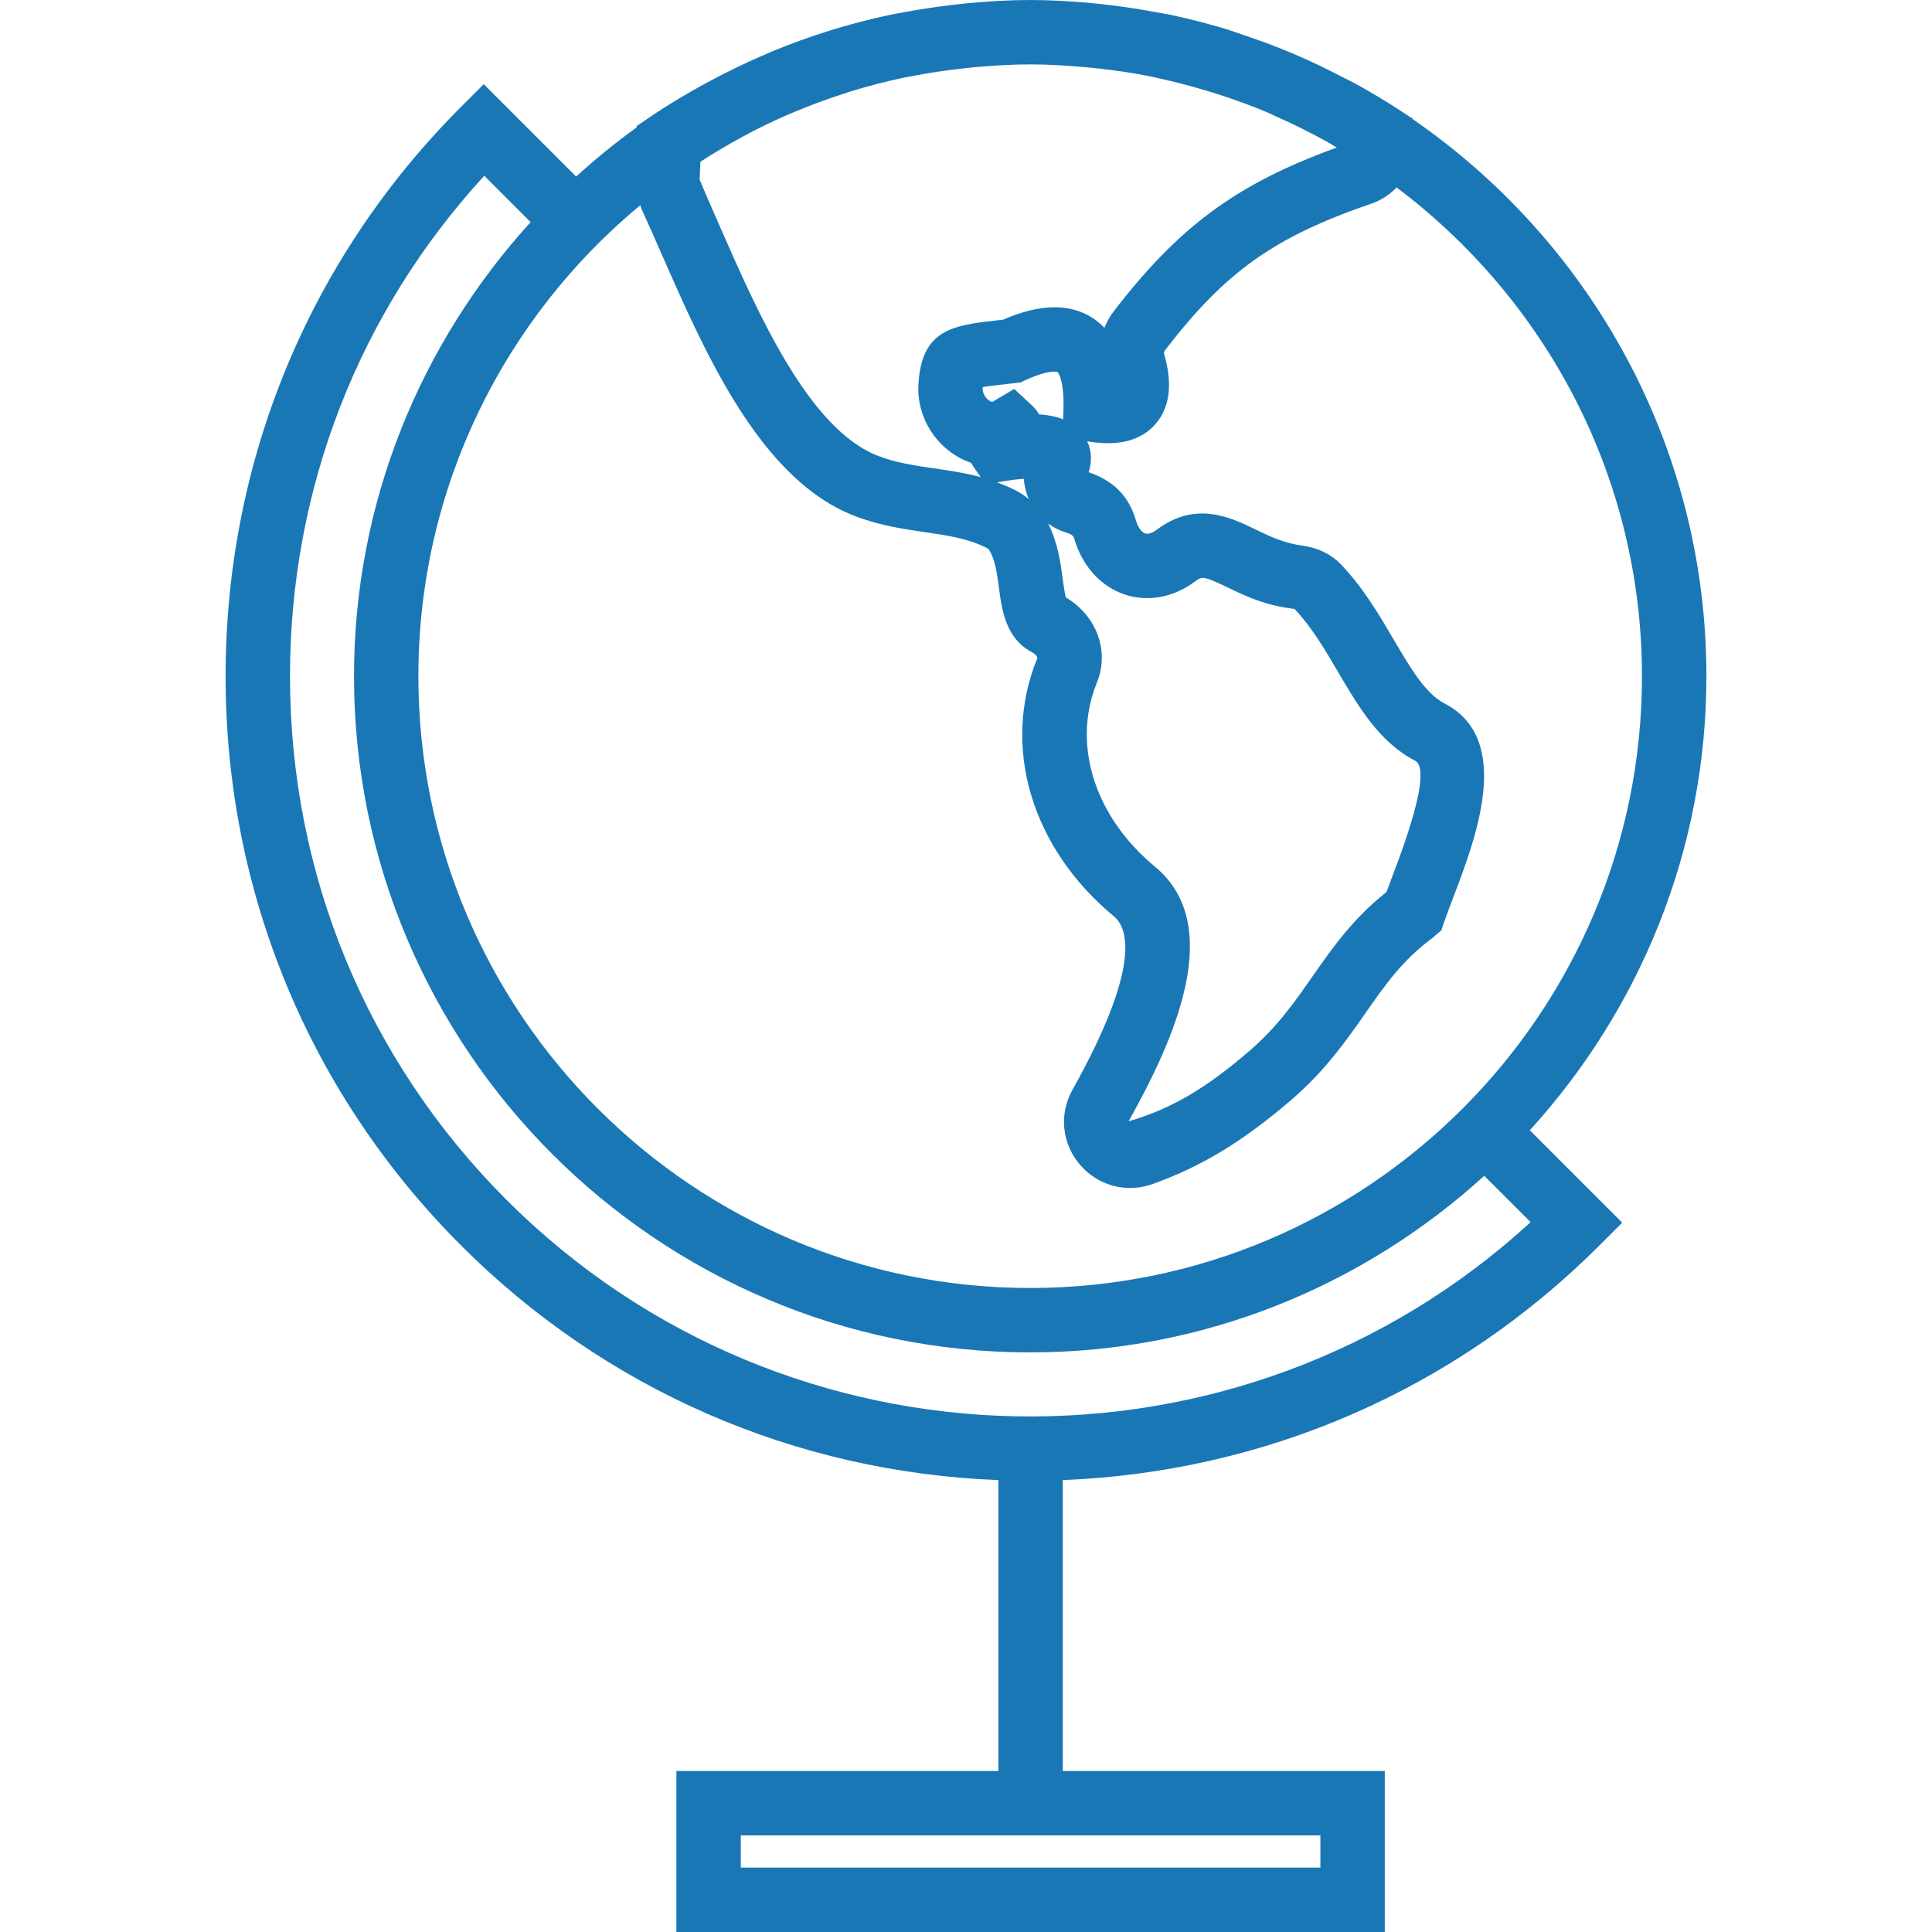
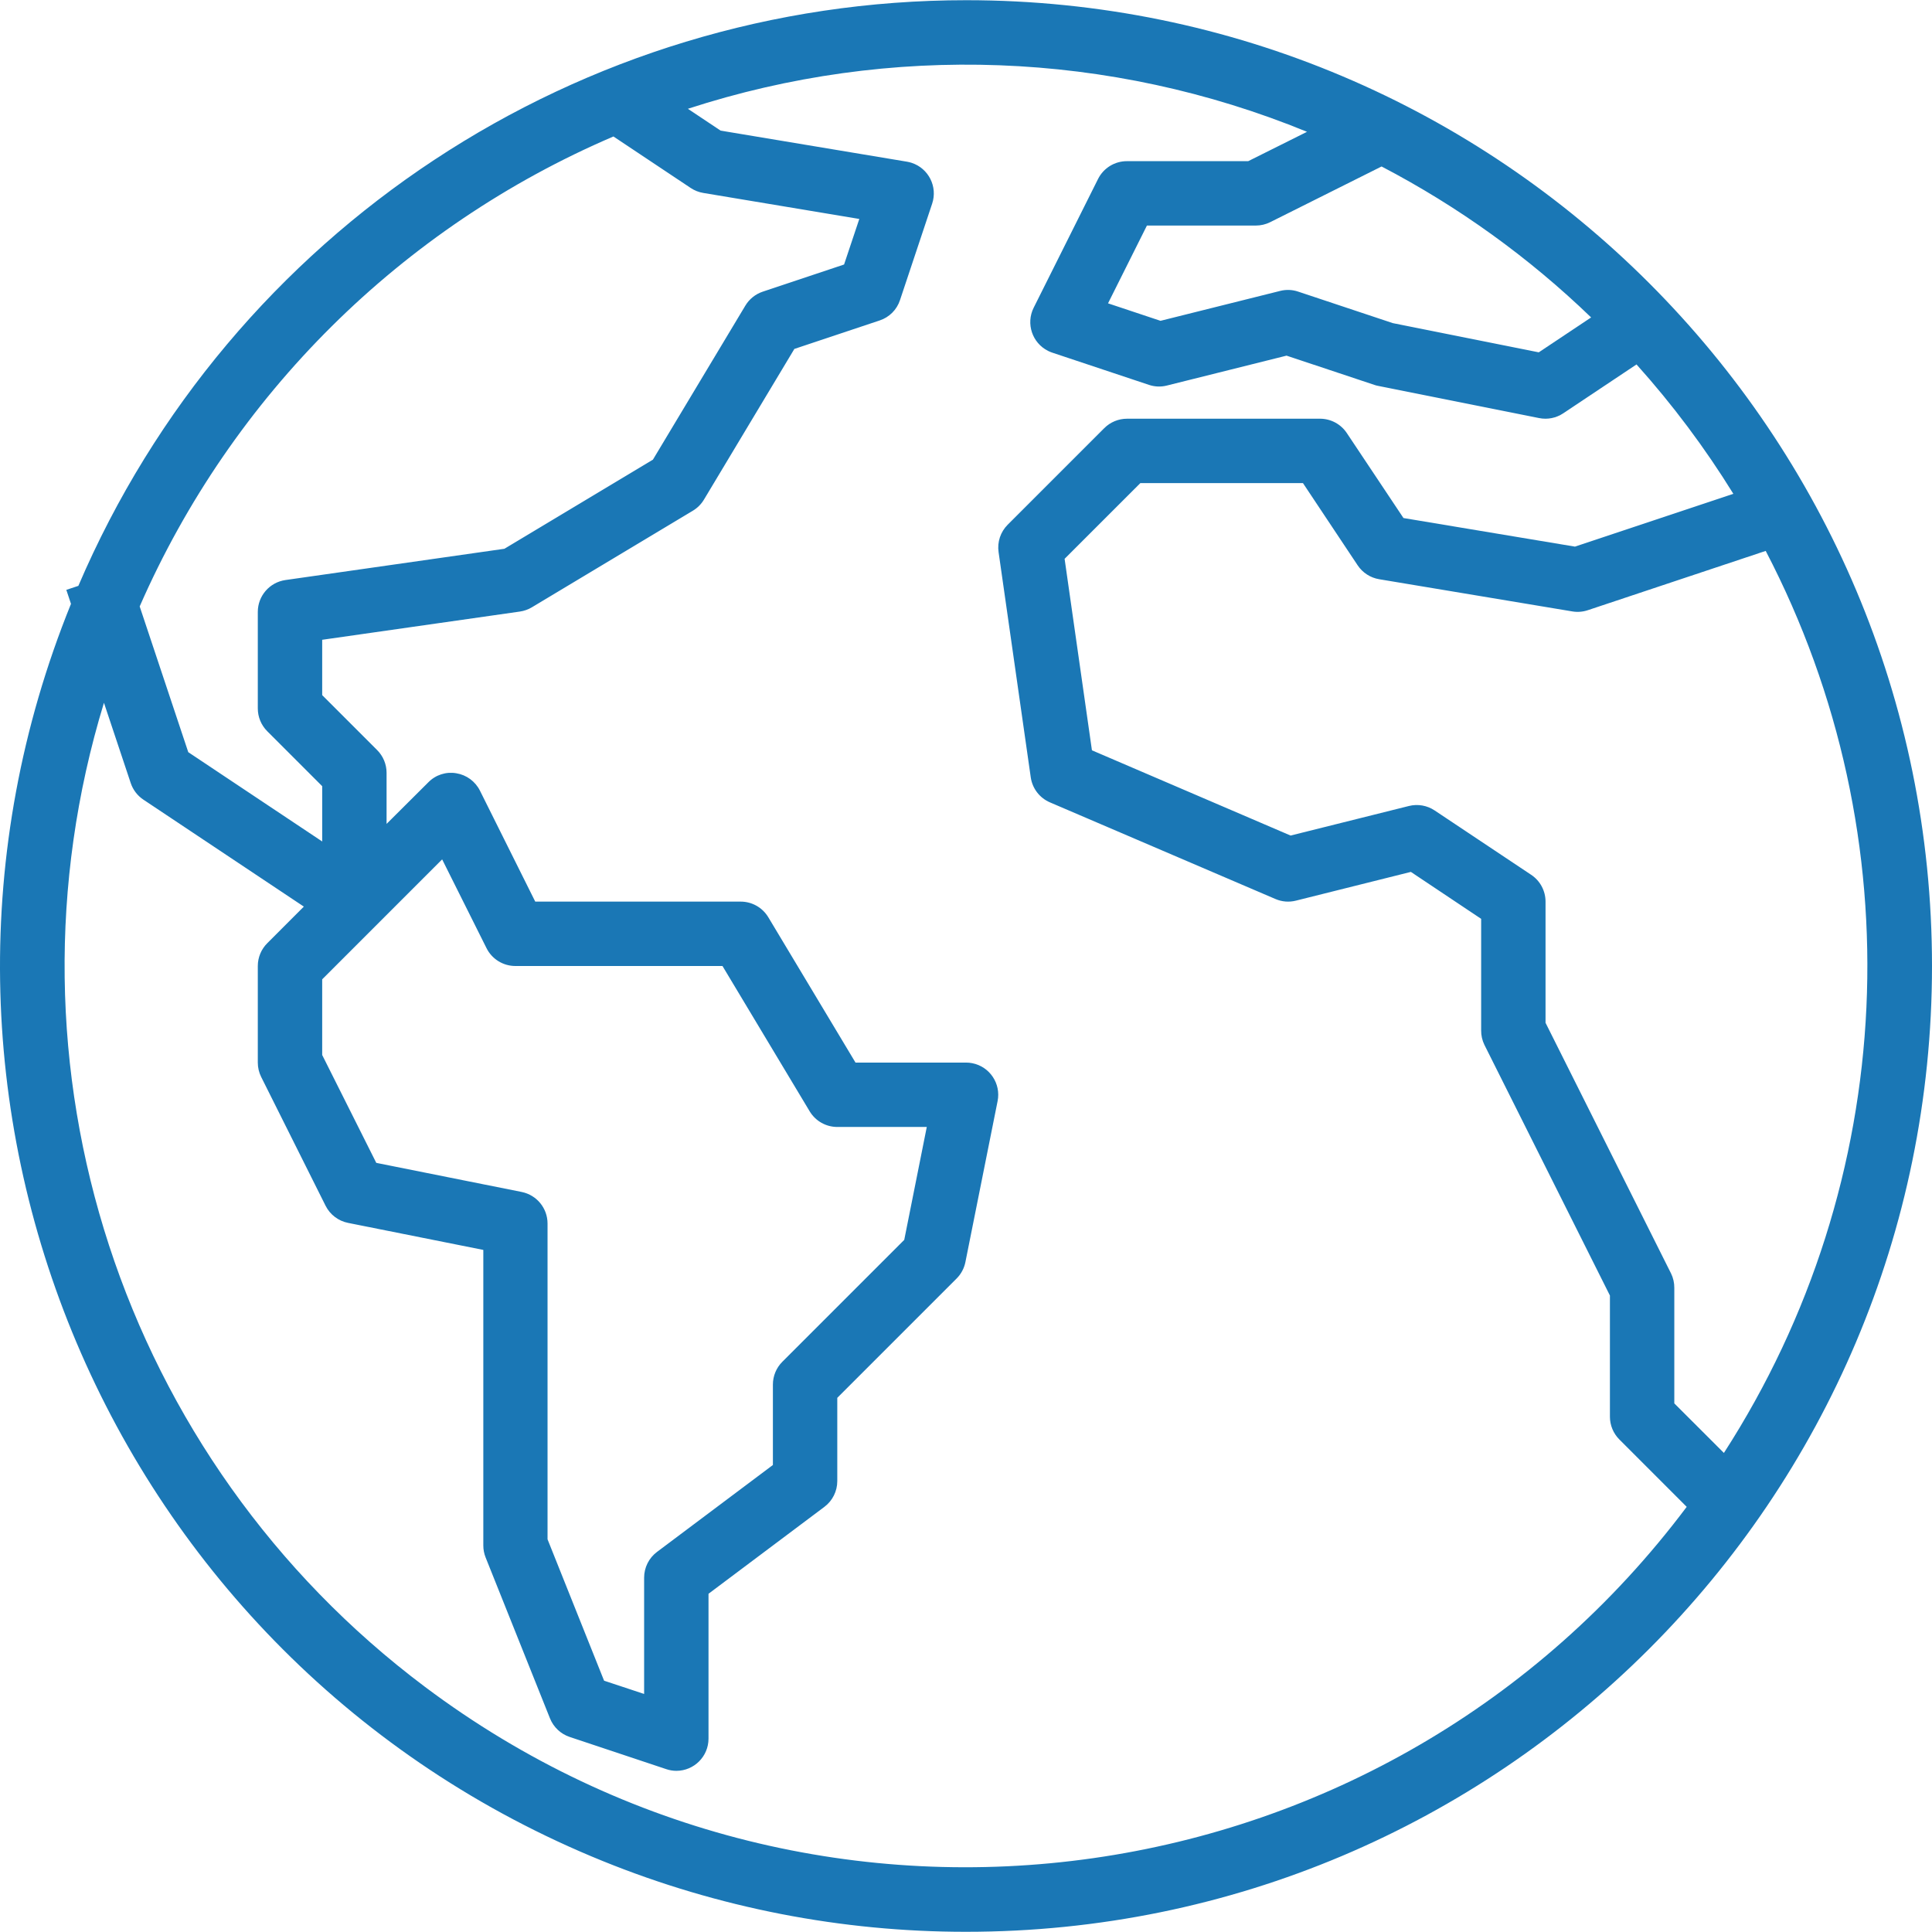
- <svg xmlns="http://www.w3.org/2000/svg" version="1.1" id="Capa_1" x="0px" y="0px" viewBox="0 0 60 60" style="enable-background:new 0 0 60 60;" xml:space="preserve">
+ <svg xmlns="http://www.w3.org/2000/svg" version="1.1" id="Capa_1" x="0px" y="0px" viewBox="0 0 480.1 480.1" style="enable-background:new 0 0 480.1 480.1;" xml:space="preserve">
  <g>
-     <path fill="#1A77B5" d="M52.994,21c0-7.169-3.617-13.505-9.116-17.296l-0.002-0.015l-0.145-0.095c-0.004-0.002-0.007-0.005-0.011-0.007   l-0.228-0.15c-0.452-0.296-0.915-0.572-1.385-0.831c-0.165-0.091-0.337-0.171-0.505-0.258C41.228,2.155,40.85,1.97,40.466,1.8   c-0.211-0.094-0.424-0.183-0.639-0.27c-0.395-0.16-0.796-0.305-1.199-0.44c-0.178-0.059-0.352-0.125-0.531-0.18   c-0.568-0.173-1.144-0.321-1.726-0.445c-0.17-0.036-0.343-0.062-0.514-0.094c-0.462-0.086-0.927-0.158-1.396-0.213   c-0.188-0.022-0.375-0.045-0.564-0.062C33.266,0.039,32.632,0,31.994,0c-0.647,0-1.289,0.04-1.927,0.098   c-0.181,0.017-0.359,0.039-0.539,0.06C29.04,0.215,28.556,0.29,28.076,0.38c-0.155,0.029-0.311,0.054-0.464,0.087   c-1.245,0.265-2.46,0.644-3.635,1.131c-0.122,0.051-0.241,0.104-0.362,0.157c-0.484,0.211-0.96,0.441-1.428,0.689   c-0.1,0.053-0.201,0.104-0.301,0.158c-0.573,0.316-1.137,0.649-1.683,1.02l-0.43,0.293l-0.001,0.041   c-0.657,0.473-1.282,0.984-1.88,1.527l-2.869-2.869l-0.707,0.707C9.603,8.037,7.006,14.314,7.006,21s2.597,12.963,7.312,17.678   c4.481,4.481,10.375,7.044,16.688,7.288V55h-10v5h22v-5h-10v-9.035c6.304-0.249,12.19-2.811,16.666-7.287l0.707-0.707l-2.869-2.869   C50.905,31.37,52.994,26.43,52.994,21z M21.752,5.022c0.869-0.559,1.781-1.058,2.739-1.471c0.094-0.041,0.19-0.079,0.284-0.118   c0.458-0.189,0.924-0.36,1.399-0.513c0.087-0.028,0.172-0.06,0.259-0.086c0.546-0.167,1.103-0.312,1.669-0.43   c0.089-0.019,0.179-0.031,0.269-0.048c0.472-0.092,0.95-0.164,1.433-0.219c0.152-0.018,0.304-0.035,0.457-0.049   C30.832,2.036,31.409,2,31.994,2c0.578,0,1.148,0.036,1.713,0.087c0.144,0.013,0.288,0.026,0.432,0.043   c0.546,0.062,1.087,0.141,1.618,0.248c0.095,0.019,0.188,0.046,0.283,0.066c0.445,0.097,0.883,0.212,1.316,0.339   c0.169,0.05,0.338,0.1,0.505,0.155c0.488,0.159,0.971,0.332,1.441,0.529c0.124,0.052,0.244,0.113,0.367,0.167   c0.371,0.165,0.737,0.341,1.095,0.528c0.171,0.089,0.341,0.18,0.509,0.275c0.082,0.046,0.159,0.099,0.241,0.146   c-3.112,1.126-4.898,2.451-6.924,5.083c-0.121,0.158-0.219,0.331-0.291,0.513c-0.107-0.112-0.227-0.212-0.358-0.298   c-0.71-0.466-1.648-0.451-2.792,0.047L31,9.945c-1.393,0.155-2.398,0.268-2.479,2.032c-0.04,0.872,0.426,1.731,1.187,2.188   c0.146,0.088,0.297,0.157,0.451,0.208c0.019,0.037,0.04,0.074,0.064,0.111l0.234,0.334c-0.498-0.135-0.981-0.205-1.455-0.274   c-0.602-0.087-1.169-0.17-1.732-0.386c-2.15-0.824-3.737-4.443-4.896-7.085c-0.223-0.508-0.435-0.99-0.646-1.492   C21.738,5.389,21.746,5.204,21.752,5.022z M35.869,26.916c-1.877-1.554-2.585-3.797-1.805-5.714   c0.401-0.983-0.004-2.077-0.964-2.649c-0.037-0.134-0.071-0.39-0.096-0.568c-0.068-0.514-0.151-1.133-0.454-1.726   c0.164,0.121,0.35,0.215,0.551,0.277c0.181,0.056,0.229,0.102,0.257,0.183c0.249,0.858,0.824,1.495,1.577,1.746   c0.723,0.239,1.521,0.089,2.19-0.416c0.198-0.148,0.232-0.176,0.997,0.193c0.523,0.253,1.174,0.568,2.079,0.668   c0.532,0.559,0.951,1.271,1.355,1.961c0.629,1.069,1.278,2.176,2.389,2.753c0.369,0.191,0.141,1.378-0.679,3.525   c-0.075,0.198-0.146,0.385-0.208,0.555c-1.039,0.819-1.676,1.731-2.294,2.615c-0.566,0.812-1.102,1.578-1.959,2.315   c-1.324,1.14-2.393,1.792-3.756,2.19C36.459,32.305,38.076,28.743,35.869,26.916z M31.498,12.079l-0.682,0.403   c-0.001,0-0.001,0-0.001,0c-0.019,0-0.084-0.021-0.156-0.093c-0.092-0.091-0.146-0.214-0.141-0.32   c0.001-0.018,0.002-0.034,0.003-0.05c0.184-0.029,0.444-0.059,0.7-0.087l0.471-0.054l0.147-0.068   c0.75-0.349,1.003-0.258,1.003-0.258c0.002,0.001,0.211,0.211,0.185,1.152l-0.009,0.317c-0.187-0.072-0.431-0.131-0.751-0.152   c-0.043-0.079-0.1-0.158-0.174-0.235L31.498,12.079z M31.949,15.499c-0.149-0.122-0.306-0.221-0.438-0.286   c-0.185-0.09-0.367-0.167-0.547-0.232l0.29-0.049c0.2-0.033,0.384-0.053,0.54-0.062C31.811,15.086,31.862,15.299,31.949,15.499z    M19.885,6.372c0.015,0.038,0.02,0.081,0.038,0.118c0.197,0.425,0.402,0.894,0.619,1.388c1.373,3.131,3.081,7.026,6.011,8.149   c0.771,0.296,1.51,0.403,2.161,0.498c0.707,0.103,1.318,0.191,1.91,0.481c0.027,0.015,0.077,0.049,0.076,0.045   c0.202,0.296,0.264,0.755,0.322,1.198c0.094,0.701,0.21,1.574,1.024,2.005c0.104,0.055,0.185,0.147,0.166,0.193   c-1.118,2.743-0.183,5.888,2.381,8.01c0.44,0.364,0.858,1.55-1.289,5.393c-0.417,0.748-0.328,1.654,0.226,2.31   c0.401,0.476,0.973,0.733,1.565,0.733c0.231,0,0.466-0.039,0.695-0.12c1.522-0.543,2.815-1.327,4.32-2.622   c1.048-0.901,1.71-1.85,2.294-2.686c0.618-0.885,1.152-1.649,2.074-2.329l0.285-0.245l0.097-0.285   c0.073-0.214,0.17-0.467,0.275-0.743c0.699-1.834,1.869-4.902-0.269-6.014c-0.6-0.311-1.057-1.09-1.586-1.99   c-0.44-0.751-0.94-1.602-1.632-2.328c-0.308-0.322-0.734-0.526-1.236-0.593c-0.539-0.069-0.986-0.286-1.42-0.495   c-0.784-0.38-1.858-0.898-3.07,0.009c-0.08,0.062-0.231,0.152-0.356,0.116c-0.092-0.031-0.215-0.153-0.289-0.407   c-0.217-0.747-0.685-1.226-1.467-1.496c0.108-0.333,0.09-0.668-0.046-0.96l0.115,0.018c0.898,0.132,1.57-0.054,2.006-0.555   c0.449-0.515,0.538-1.251,0.265-2.188c-0.005-0.016,0-0.062,0.026-0.096c1.889-2.456,3.39-3.522,6.425-4.564   c0.301-0.103,0.56-0.279,0.772-0.498c4.616,3.469,7.62,8.973,7.62,15.178c0,10.477-8.523,19-19,19s-19-8.523-19-19   C12.994,15.122,15.679,9.859,19.885,6.372z M41.006,57v1h-18v-1H41.006z M47.535,37.955c-9.013,8.271-23.073,8.038-31.804-0.691   C11.395,32.927,9.006,27.151,9.006,21c0-5.815,2.135-11.296,6.033-15.541l1.44,1.439C13.084,10.63,10.994,15.57,10.994,21   c0,11.579,9.421,21,21,21c5.43,0,10.37-2.09,14.101-5.484L47.535,37.955z" />
+     <g>
+       <path fill="#1A77B5" d="M240.135,0.05C144.085,0.036,57.277,57.289,19.472,145.586l-2.992,0.992l1.16,3.48    c-49.776,122.766,9.393,262.639,132.159,312.415c28.673,11.626,59.324,17.594,90.265,17.577    c132.548,0.02,240.016-107.416,240.036-239.964S372.684,0.069,240.135,0.05z M428.388,361.054l-12.324-12.316V320.05    c0.014-1.238-0.26-2.462-0.8-3.576l-31.2-62.312V224.05c0-2.674-1.335-5.172-3.56-6.656l-24-16    c-1.881-1.256-4.206-1.657-6.4-1.104l-29.392,7.344l-49.368-21.184l-6.792-47.584l18.824-18.816h40.408l13.6,20.44    c1.228,1.838,3.163,3.087,5.344,3.448l48,8c1.286,0.216,2.604,0.111,3.84-0.304l44.208-14.736    C475.855,208.053,471.889,293.634,428.388,361.054z M395.392,78.882l-13.008,8.672l-36.264-7.256l-23.528-7.832    c-1.44-0.489-2.99-0.551-4.464-0.176l-29.744,7.432l-13.04-4.344l9.664-19.328h27.056c1.241,0.001,2.465-0.286,3.576-0.84    l27.68-13.84C362.382,51.32,379.918,63.952,395.392,78.882z M152.44,33.914l19.2,12.8c0.944,0.628,2.01,1.048,3.128,1.232    l38.768,6.464l-3.784,11.32l-20.2,6.744c-1.809,0.602-3.344,1.83-4.328,3.464l-22.976,38.288l-36.904,22.144l-54.4,7.768    c-3.943,0.557-6.875,3.93-6.88,7.912v24c0,2.122,0.844,4.156,2.344,5.656l13.656,13.656v13.744l-33.28-22.192l-12.072-36.216    C57.68,98.218,99.777,56.458,152.44,33.914z M129.664,296.21l-36.16-7.24l-13.44-26.808v-18.8l29.808-29.808l11.032,22.072    c1.355,2.712,4.128,4.425,7.16,4.424h51.472l21.672,36.12c1.446,2.407,4.048,3.879,6.856,3.88h22.24l-5.6,28.056l-30.288,30.288    c-1.503,1.499-2.349,3.533-2.352,5.656v20l-28.8,21.6c-2.014,1.511-3.2,3.882-3.2,6.4v28.896l-9.952-3.296l-14.048-35.136V304.05    C136.065,300.248,133.389,296.97,129.664,296.21z M105.616,419.191C30.187,362.602-1.712,264.826,25.832,174.642l6.648,19.936    c0.56,1.687,1.666,3.14,3.144,4.128l39.88,26.584l-9.096,9.104c-1.5,1.5-2.344,3.534-2.344,5.656v24    c-0.001,1.241,0.286,2.465,0.84,3.576l16,32c1.108,2.21,3.175,3.784,5.6,4.264l33.6,6.712v73.448    c-0.001,1.016,0.192,2.024,0.568,2.968l16,40c0.876,2.185,2.67,3.874,4.904,4.616l24,8c0.802,0.272,1.642,0.412,2.488,0.416    c4.418,0,8-3.582,8-8v-36l28.8-21.6c2.014-1.511,3.2-3.882,3.2-6.4v-20.688l29.656-29.656c1.115-1.117,1.875-2.54,2.184-4.088    l8-40c0.866-4.333-1.944-8.547-6.277-9.413c-0.515-0.103-1.038-0.155-1.563-0.155h-27.472l-21.672-36.12    c-1.446-2.407-4.048-3.879-6.856-3.88h-51.056l-13.744-27.576c-1.151-2.302-3.339-3.91-5.88-4.32    c-2.54-0.439-5.133,0.399-6.936,2.24l-10.384,10.344V192.05c0-2.122-0.844-4.156-2.344-5.656l-13.656-13.656v-13.752l49.136-7.016    c1.055-0.153,2.07-0.515,2.984-1.064l40-24c1.122-0.674,2.062-1.614,2.736-2.736l22.48-37.464l21.192-7.072    c2.393-0.785,4.271-2.662,5.056-5.056l8-24c1.386-4.195-0.891-8.72-5.086-10.106c-0.387-0.128-0.784-0.226-1.186-0.294    l-46.304-7.72l-8.136-5.424c50.343-16.386,104.869-14.358,153.856,5.72l-14.616,7.296h-30.112c-3.047-0.017-5.838,1.699-7.2,4.424    l-16,32c-1.971,3.954-0.364,8.758,3.59,10.729c0.337,0.168,0.685,0.312,1.042,0.431l24,8c1.44,0.489,2.99,0.551,4.464,0.176    l29.744-7.432l21.792,7.256c0.312,0.112,0.633,0.198,0.96,0.256l40,8c2.08,0.424,4.244-0.002,6.008-1.184l18.208-12.144    c8.961,9.981,17.014,20.741,24.064,32.152l-39.36,13.12l-42.616-7.104l-14.08-21.12c-1.476-2.213-3.956-3.547-6.616-3.56h-48    c-2.122,0-4.156,0.844-5.656,2.344l-24,24c-1.782,1.781-2.621,4.298-2.264,6.792l8,56c0.403,2.769,2.223,5.126,4.8,6.216l56,24    c1.604,0.695,3.394,0.838,5.088,0.408l28.568-7.144l17.464,11.664v27.72c-0.014,1.238,0.26,2.462,0.8,3.576l31.2,62.312v30.112    c0,2.122,0.844,4.156,2.344,5.656l16.736,16.744C344.921,473.383,204.549,493.415,105.616,419.191z" />
+     </g>
  </g>
</svg>
